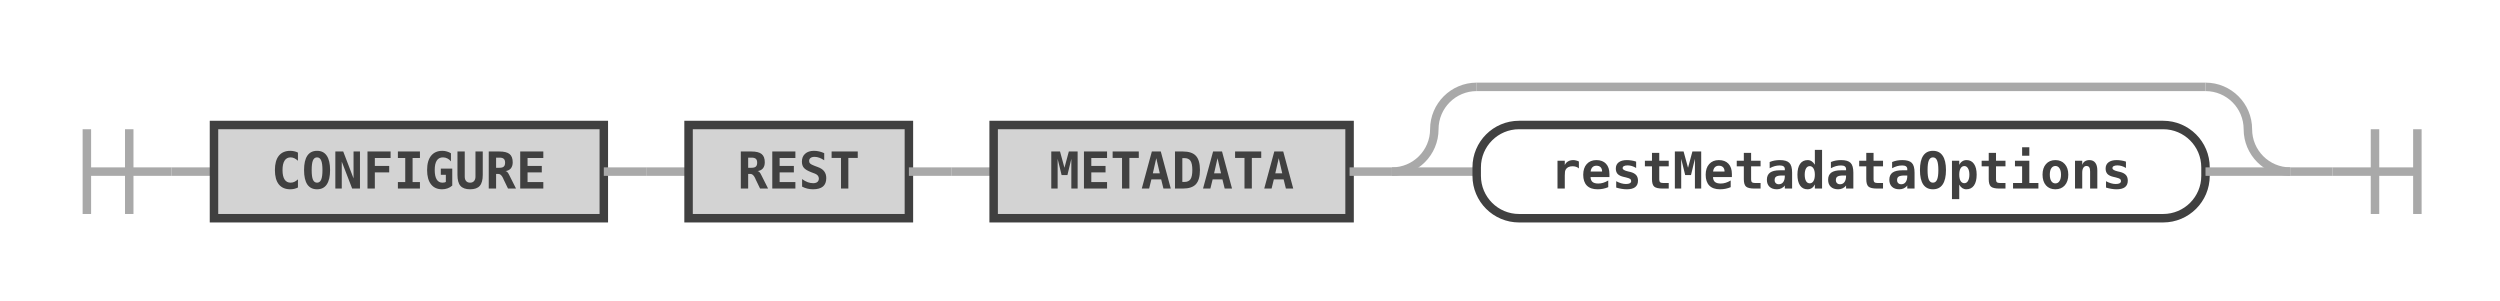
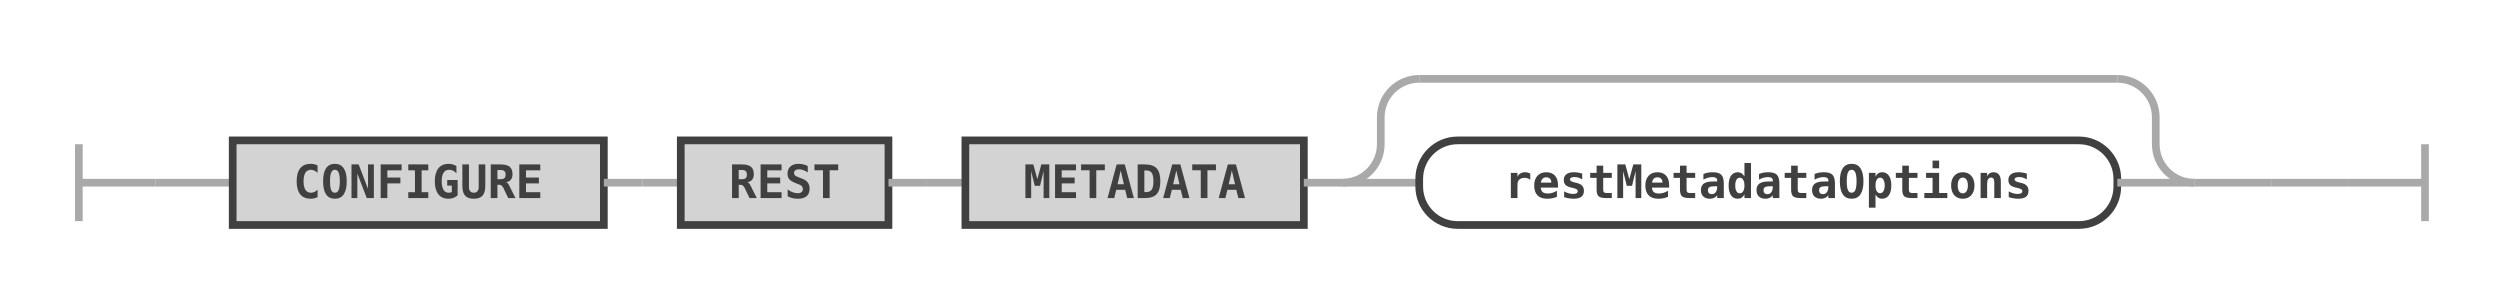
- <svg xmlns="http://www.w3.org/2000/svg" class="railroad-diagram" width="590" height="71" viewBox="0 0 590 71">
+ <svg xmlns="http://www.w3.org/2000/svg" class="railroad-diagram" width="650" height="78" viewBox="0 0 650 78">
  <g transform="translate(.5 .5)">
    <g>
-       <path d="M20 30v20m10 -20v20m-10 -10h20" />
+       <path d="M20 37v20m0 -10h20" />
    </g>
-     <path d="M40 40h10" />
    <g>
-       <path d="M50 40h0" />
-       <path d="M540 40h0" />
-       <g class="non-terminal ">
-         <path d="M50 40h0" />
-         <path d="M142 40h0" />
-         <rect x="50" y="29" width="92" height="22" />
-         <text x="96" y="44">CONFIGURE</text>
+       <path d="M40 47h0" />
+       <path d="M610 47h0" />
+       <path d="M40 47h20" />
+       <g>
+         <path d="M60 47h0" />
+         <g>
+           <path d="M60 47h0" />
+           <path d="M570 47h20" />
+           <g class="terminal ">
+             <path d="M60 47h0" />
+             <path d="M156.5 47h0" />
+             <rect x="60" y="36" width="96.5" height="22" />
+             <text x="108.25" y="51">CONFIGURE</text>
+           </g>
+           <path d="M156.5 47h10" />
+           <path d="M166.5 47h10" />
+           <g class="terminal ">
+             <path d="M176.5 47h0" />
+             <path d="M230.5 47h0" />
+             <rect x="176.5" y="36" width="54" height="22" />
+             <text x="203.5" y="51">REST</text>
+           </g>
+           <path d="M230.5 47h10" />
+           <path d="M240.5 47h10" />
+           <g class="terminal ">
+             <path d="M250.5 47h0" />
+             <path d="M338.5 47h0" />
+             <rect x="250.5" y="36" width="88" height="22" />
+             <text x="294.5" y="51">METADATA</text>
+           </g>
+           <path d="M338.5 47h10" />
+           <g>
+             <path d="M348.5 47h0" />
+             <path d="M570 47h0" />
+             <path d="M348.5 47a10 10 0 0 0 10 -10v-7a10 10 0 0 1 10 -10" />
+             <g>
+               <path d="M368.5 20h181.5" />
+             </g>
+             <path d="M550 20a10 10 0 0 1 10 10v7a10 10 0 0 0 10 10" />
+             <path d="M348.5 47h20" />
+             <g class="non-terminal ">
+               <path d="M368.5 47h0" />
+               <path d="M550 47h0" />
+               <rect x="368.5" y="36" width="181.5" height="22" rx="10" ry="10" />
+               <text x="459.25" y="51">restMetadataOptions</text>
+             </g>
+             <path d="M550 47h20" />
+           </g>
+         </g>
+         <path d="M590 47h0" />
      </g>
-       <path d="M142 40h10" />
-       <path d="M152 40h10" />
-       <g class="non-terminal ">
-         <path d="M162 40h0" />
-         <path d="M214 40h0" />
-         <rect x="162" y="29" width="52" height="22" />
-         <text x="188" y="44">REST</text>
-       </g>
-       <path d="M214 40h10" />
-       <path d="M224 40h10" />
-       <g class="non-terminal ">
-         <path d="M234 40h0" />
-         <path d="M318 40h0" />
-         <rect x="234" y="29" width="84" height="22" />
-         <text x="276" y="44">METADATA</text>
-       </g>
-       <path d="M318 40h10" />
-       <g>
-         <path d="M328 40h0" />
-         <path d="M540 40h0" />
-         <path d="M328 40a10 10 0 0 0 10 -10v0a10 10 0 0 1 10 -10" />
-         <g>
-           <path d="M348 20h172" />
-         </g>
-         <path d="M520 20a10 10 0 0 1 10 10v0a10 10 0 0 0 10 10" />
-         <path d="M328 40h20" />
-         <g class="terminal ">
-           <path d="M348 40h0" />
-           <path d="M520 40h0" />
-           <rect x="348" y="29" width="172" height="22" rx="10" ry="10" />
-           <text x="434" y="44">restMetadataOptions</text>
-         </g>
-         <path d="M520 40h20" />
-       </g>
+       <path d="M590 47h20" />
    </g>
-     <path d="M540 40h10" />
-     <path d="M 550 40 h 20 m -10 -10 v 20 m 10 -20 v 20" />
+     <path d="M 610 47 h 20 m 0 -10 v 20" />
  </g>
  <defs>
    <style type="text/css">
svg.railroad-diagram path { stroke-width: 2; stroke: darkgray; fill: rgba(0, 0, 0, 0); }
svg.railroad-diagram text { font: bold 12px Hack, "Source Code Pro", monospace; text-anchor: middle; fill: #404040; }
svg.railroad-diagram text.comment { font: italic 10px Hack, "Source Code Pro", monospace; fill: #404040; }
- svg.railroad-diagram g.terminal rect { stroke-width: 2; stroke: #404040; fill: rgba(255, 255, 255, 1); }
- svg.railroad-diagram g.non-terminal rect { stroke-width: 2; stroke: #404040; fill: rgba(200, 200, 200, 0.8); }
+ svg.railroad-diagram g.terminal rect { stroke-width: 2; stroke: #404040; fill: rgba(200, 200, 200, 0.8); }
+ svg.railroad-diagram g.non-terminal rect { stroke-width: 2; stroke: #404040; fill: rgba(255, 255, 255, 1); }
svg.railroad-diagram text.diagram-text { font-size: 12px Hack, "Source Code Pro", monospace; fill: red; }
svg.railroad-diagram path.diagram-text { stroke-width: 1; stroke: red; fill: red; cursor: help; }
svg.railroad-diagram g.diagram-text:hover path.diagram-text { fill: #f00; } </style>
  </defs>
</svg>
